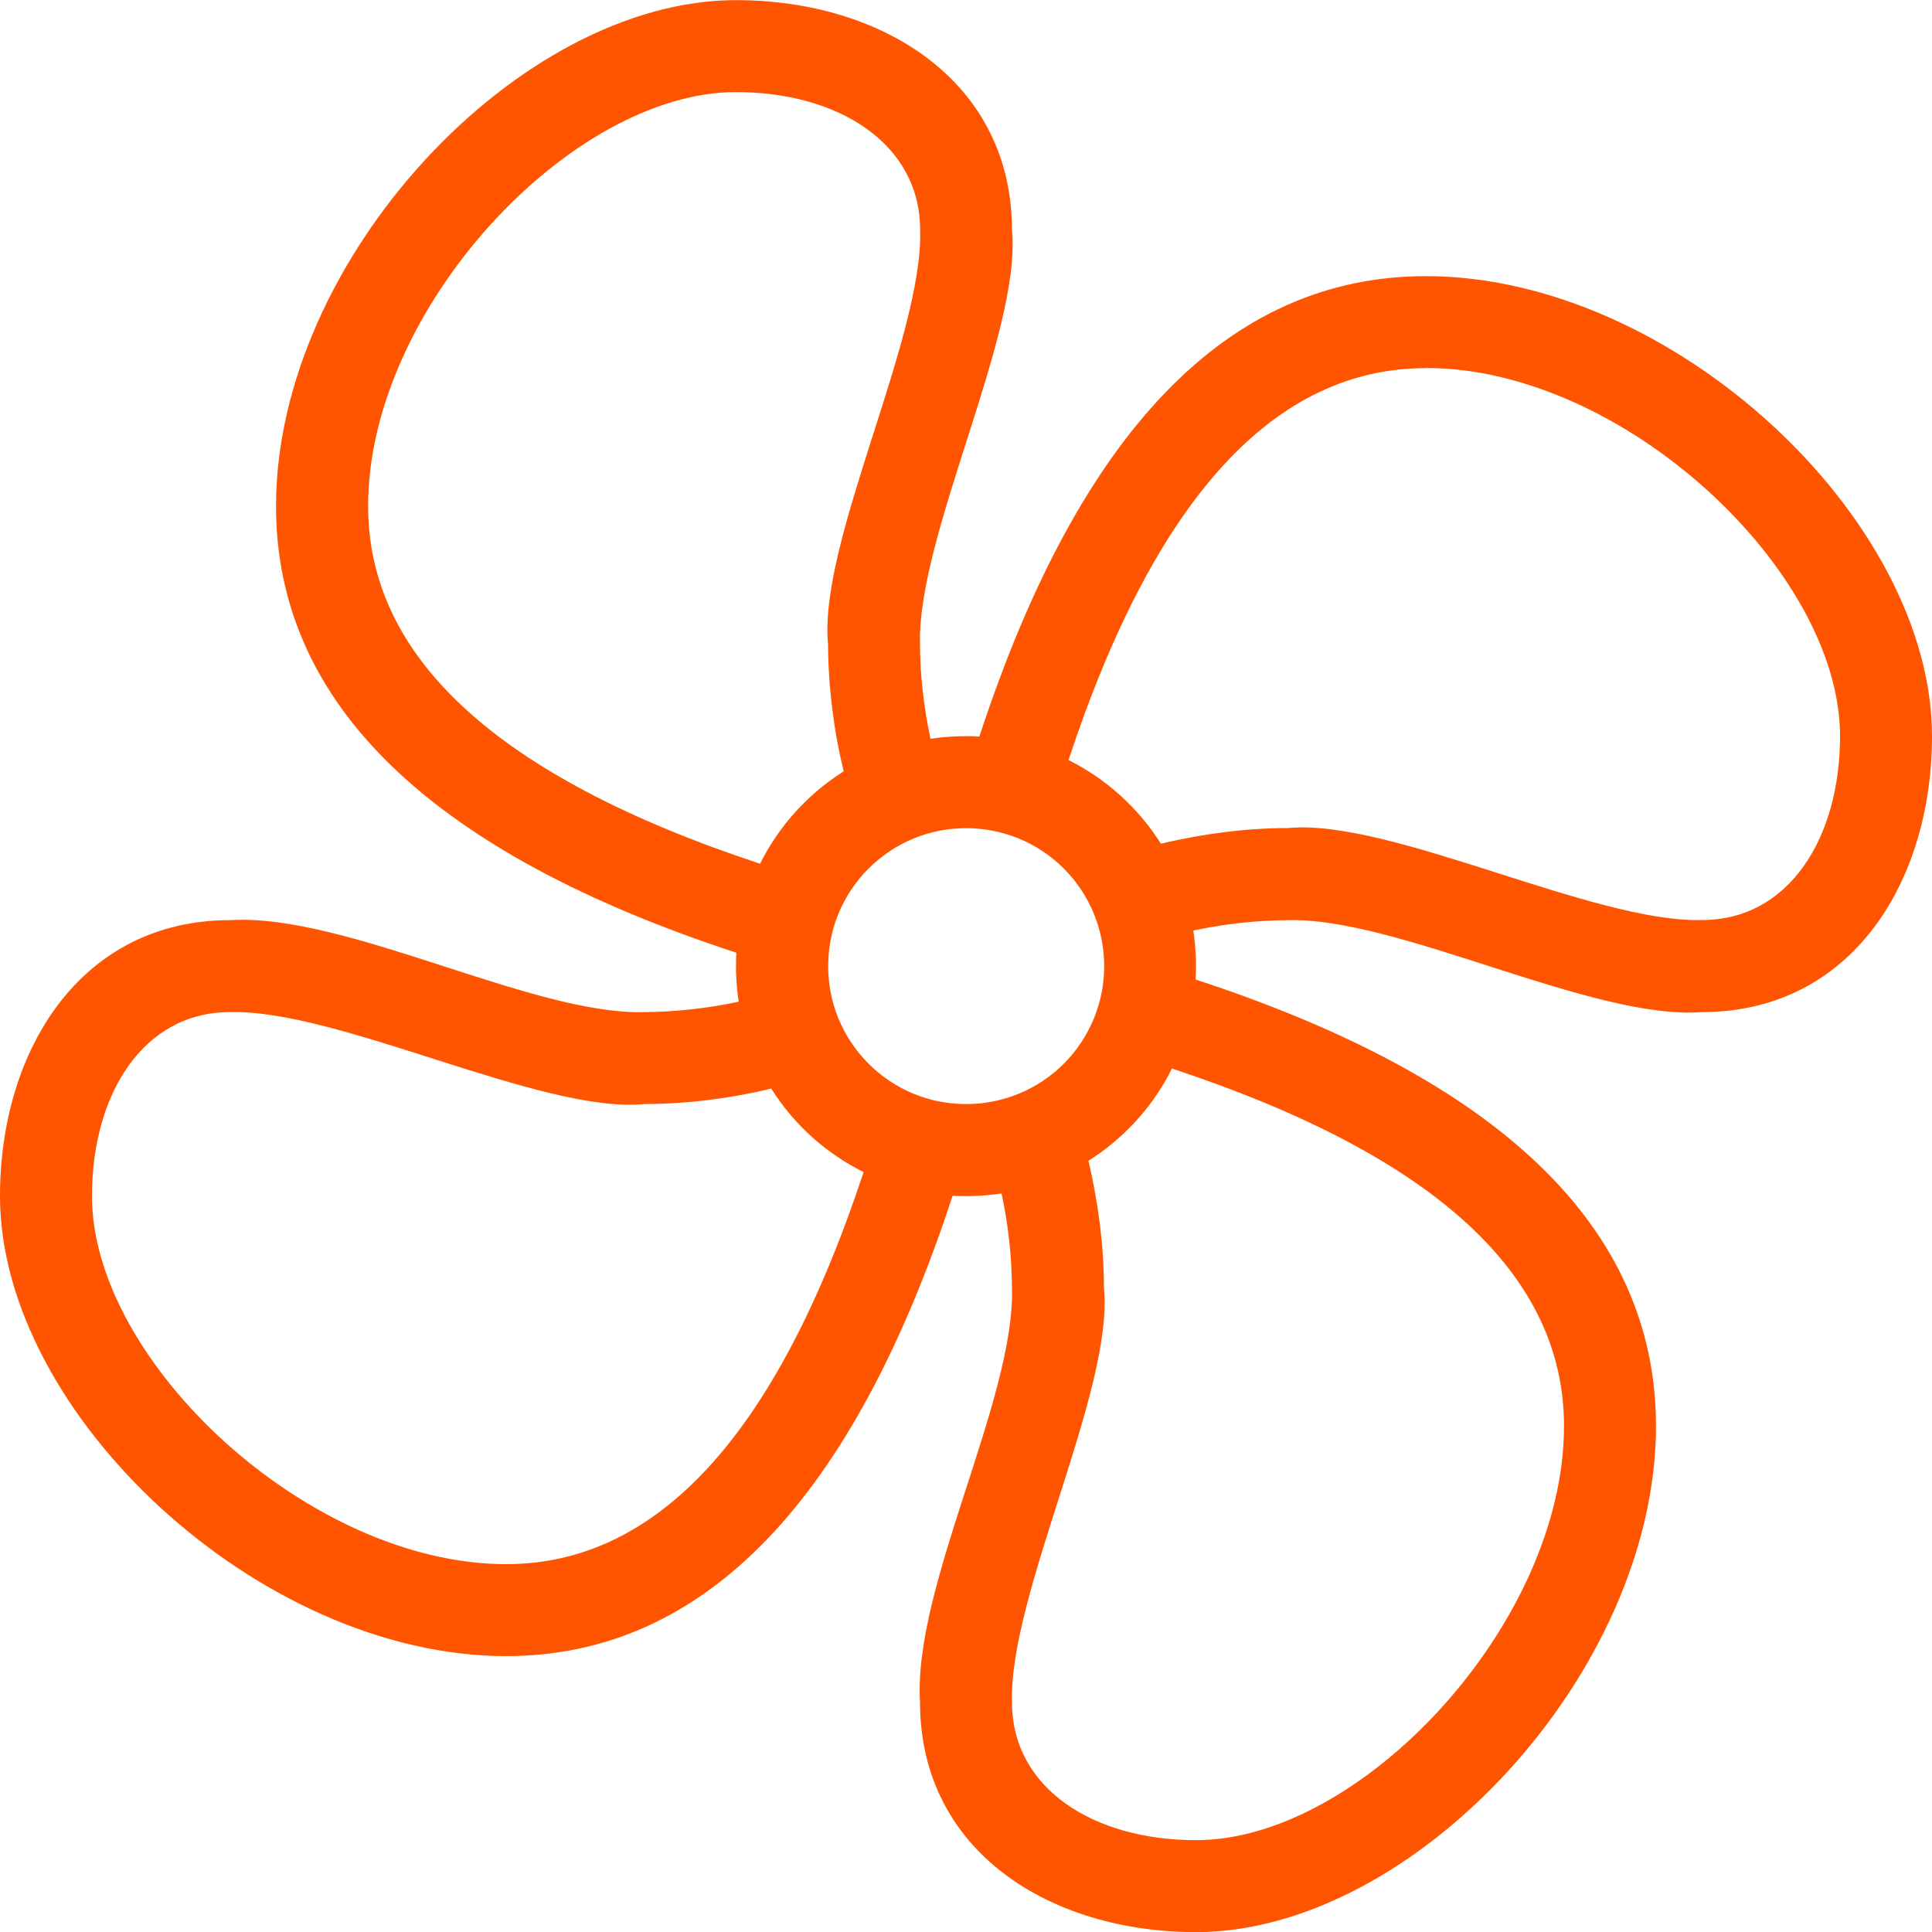
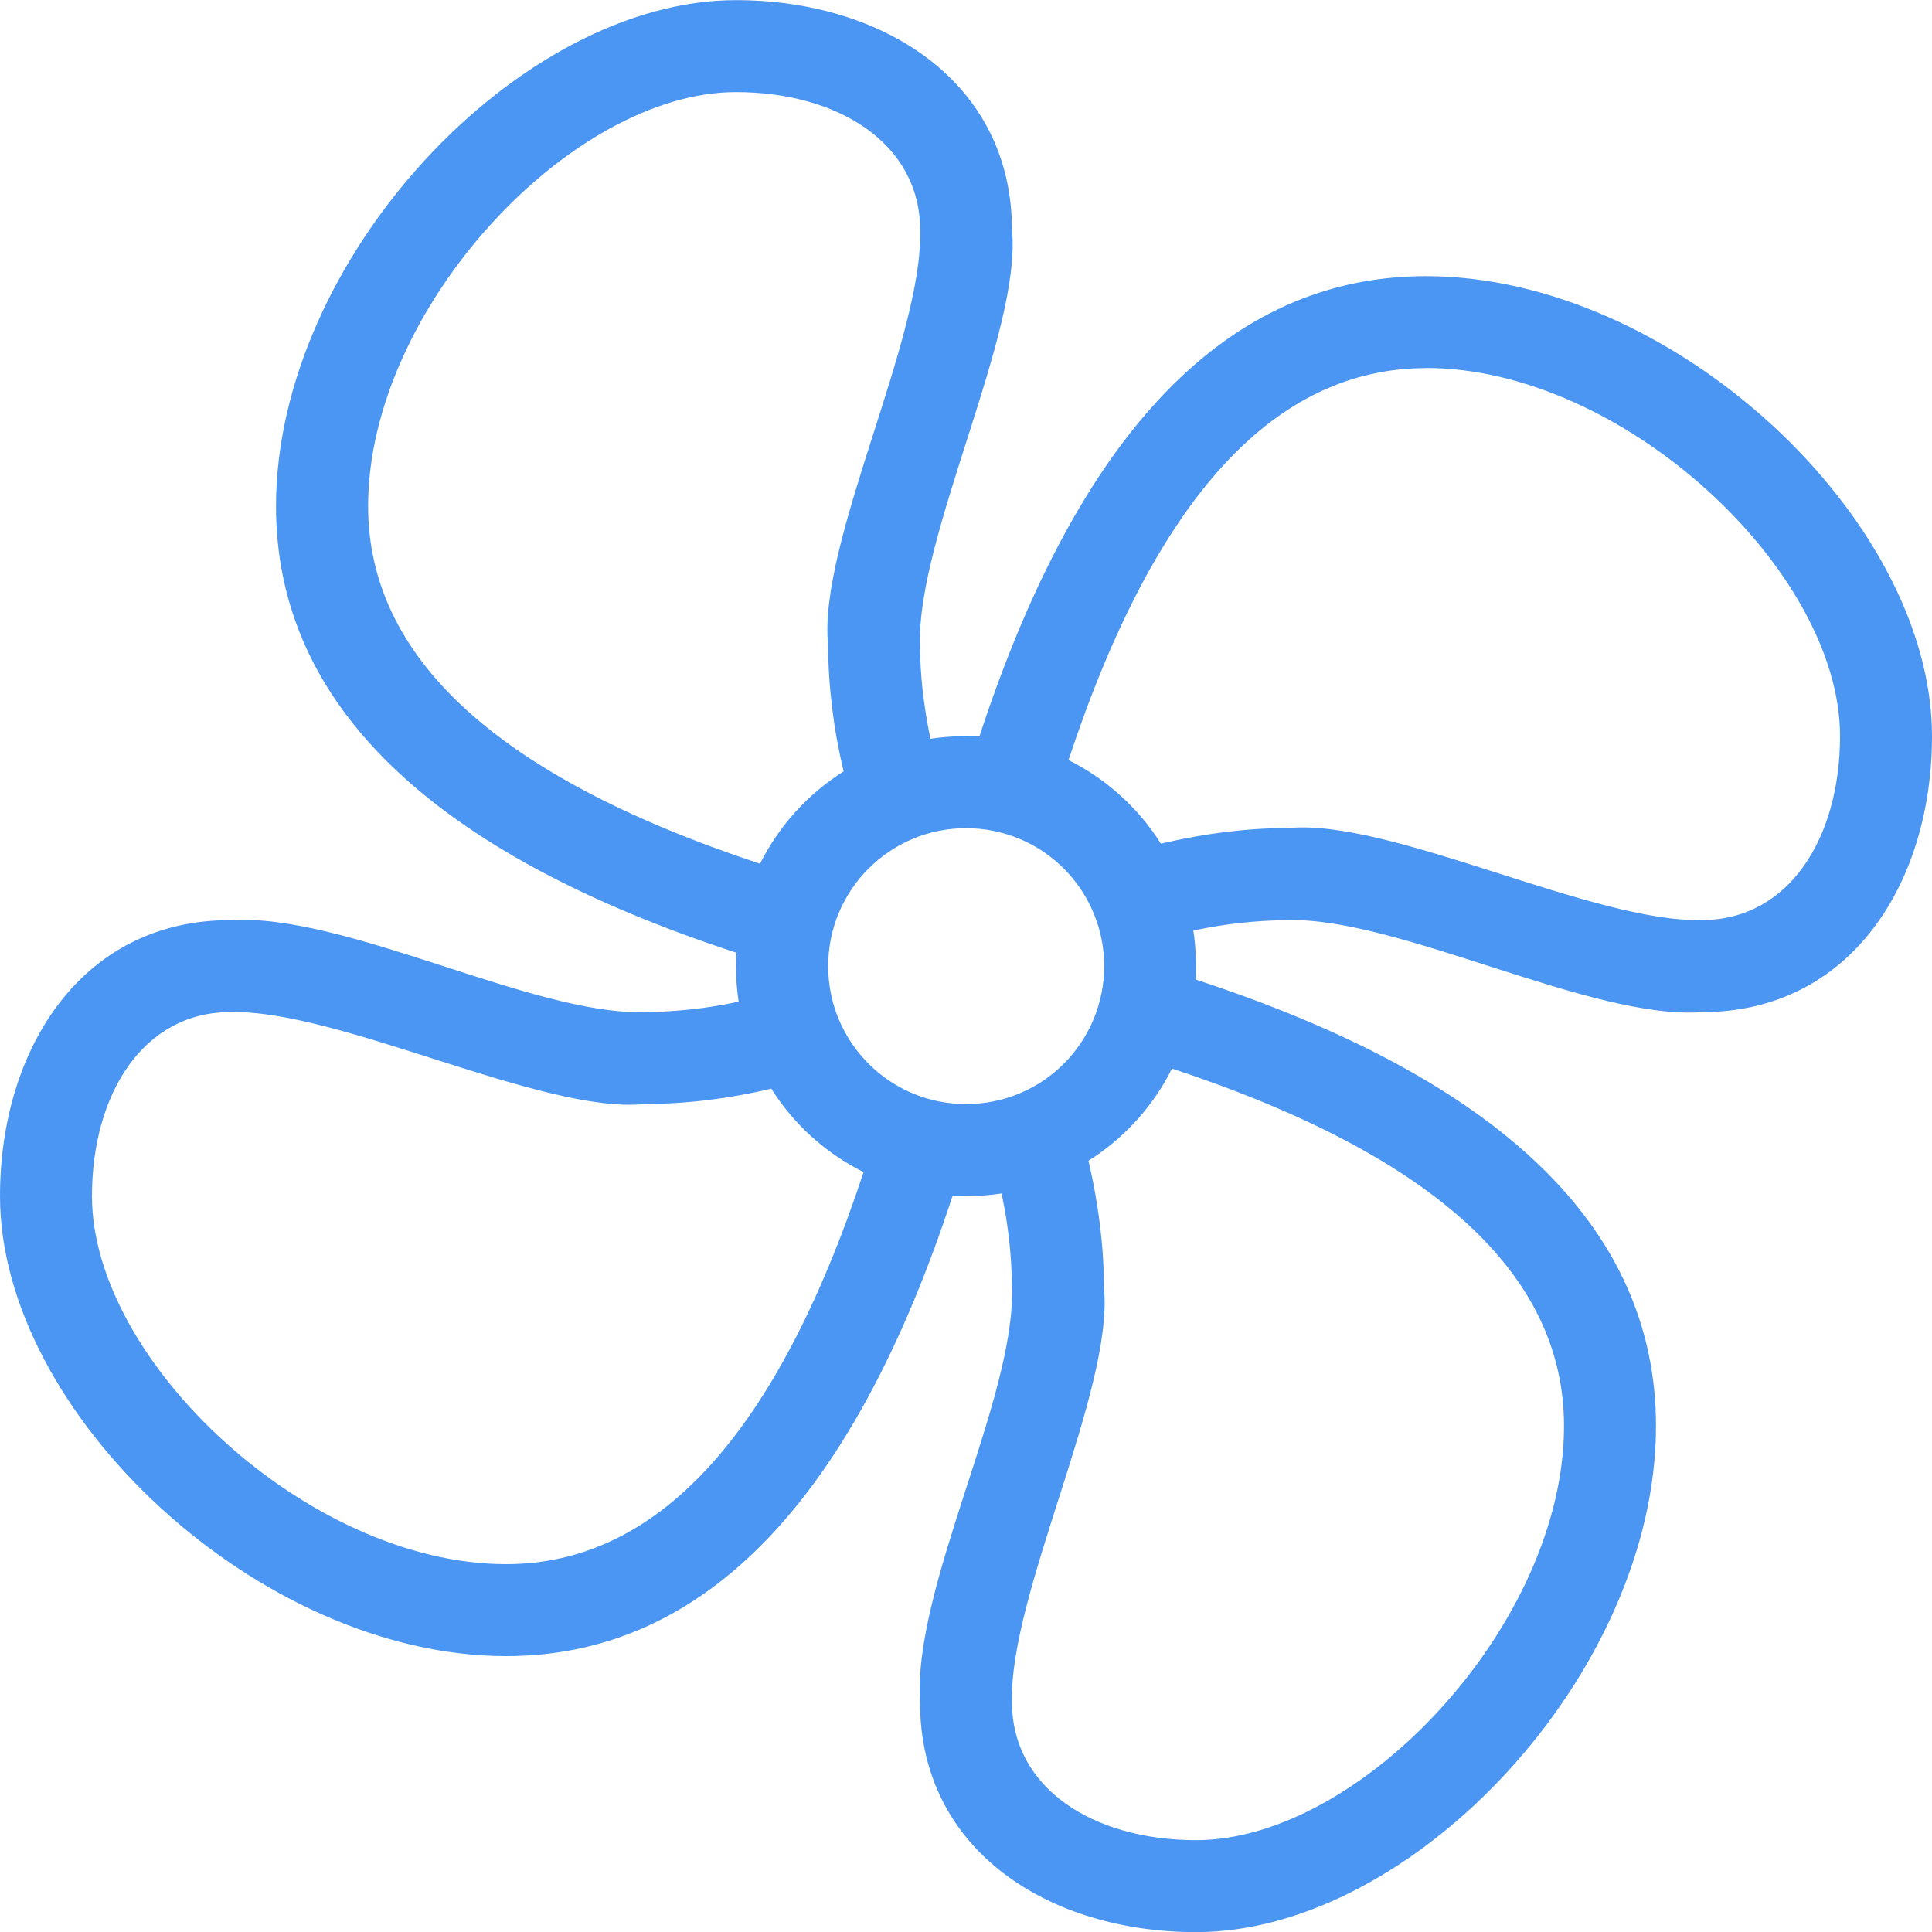
<svg xmlns="http://www.w3.org/2000/svg" width="15" height="15" viewBox="0 0 15 15" fill="none">
-   <path fill-rule="evenodd" clip-rule="evenodd" d="M5.714 0.001C6.85 0.001 7.857 0.63 7.857 1.787C7.934 2.579 7.119 4.161 7.143 5.002C7.143 5.233 7.17 5.477 7.224 5.736C7.346 5.717 7.479 5.712 7.604 5.718C8.374 3.367 9.524 2.144 11.071 2.144C12.986 2.144 15 4.025 15 5.715C15 6.851 14.371 7.858 13.214 7.858C12.361 7.922 10.854 7.12 9.999 7.144C9.752 7.146 9.506 7.173 9.265 7.225C9.284 7.346 9.289 7.48 9.283 7.605C11.634 8.375 12.857 9.525 12.857 11.072C12.857 12.986 10.976 15.001 9.286 15.001C8.15 15.001 7.143 14.372 7.143 13.215C7.087 12.317 7.881 10.867 7.857 10C7.855 9.753 7.828 9.507 7.776 9.266C7.65 9.285 7.523 9.291 7.396 9.284C6.626 11.635 5.476 12.858 3.929 12.858C2.015 12.858 0 10.977 0 9.287C0 8.151 0.629 7.144 1.786 7.144C2.684 7.088 4.134 7.882 5.001 7.858C5.248 7.856 5.494 7.829 5.735 7.777C5.716 7.651 5.71 7.524 5.717 7.397C3.367 6.627 2.143 5.477 2.143 3.93C2.143 2.015 4.024 0.001 5.714 0.001ZM9.099 8.296C8.954 8.589 8.727 8.838 8.451 9.012C8.531 9.357 8.571 9.685 8.571 10C8.649 10.792 7.834 12.374 7.857 13.215C7.857 13.889 8.494 14.287 9.286 14.287C10.571 14.287 12.143 12.602 12.143 11.072C12.143 9.908 11.159 8.977 9.099 8.296ZM1.786 7.858C1.112 7.858 0.714 8.495 0.714 9.287C0.714 10.572 2.399 12.144 3.929 12.144C5.093 12.144 6.024 11.16 6.705 9.1C6.411 8.954 6.163 8.73 5.988 8.452C5.665 8.53 5.335 8.57 5.003 8.572C4.21 8.65 2.627 7.835 1.786 7.858ZM7.501 6.43C7.36 6.43 7.221 6.457 7.091 6.511C6.961 6.565 6.843 6.644 6.743 6.744C6.644 6.843 6.565 6.961 6.511 7.091C6.457 7.221 6.43 7.361 6.43 7.501C6.43 7.642 6.457 7.781 6.511 7.911C6.565 8.041 6.644 8.159 6.744 8.259C6.843 8.358 6.961 8.437 7.091 8.491C7.221 8.545 7.361 8.572 7.501 8.572C7.786 8.572 8.058 8.46 8.259 8.259C8.46 8.058 8.573 7.785 8.573 7.501C8.573 7.217 8.46 6.944 8.259 6.743C8.058 6.542 7.786 6.43 7.501 6.43M11.073 2.858C9.909 2.858 8.976 3.842 8.296 5.901C8.59 6.048 8.839 6.274 9.013 6.55C9.356 6.47 9.685 6.429 9.999 6.429C10.792 6.352 12.374 7.167 13.215 7.143C13.888 7.143 14.286 6.507 14.286 5.715C14.286 4.43 12.602 2.857 11.072 2.857M5.715 0.715C4.43 0.715 2.858 2.4 2.858 3.929C2.858 5.093 3.841 6.025 5.901 6.706C6.048 6.411 6.274 6.163 6.55 5.989C6.472 5.666 6.431 5.335 6.429 5.002C6.352 4.21 7.167 2.628 7.144 1.787C7.144 1.113 6.506 0.715 5.715 0.715" fill="#FF5500" />
+   <path fill-rule="evenodd" clip-rule="evenodd" d="M5.714 0.001C6.85 0.001 7.857 0.63 7.857 1.787C7.934 2.579 7.119 4.161 7.143 5.002C7.143 5.233 7.17 5.477 7.224 5.736C7.346 5.717 7.479 5.712 7.604 5.718C8.374 3.367 9.524 2.144 11.071 2.144C12.986 2.144 15 4.025 15 5.715C15 6.851 14.371 7.858 13.214 7.858C12.361 7.922 10.854 7.12 9.999 7.144C9.752 7.146 9.506 7.173 9.265 7.225C9.284 7.346 9.289 7.48 9.283 7.605C11.634 8.375 12.857 9.525 12.857 11.072C12.857 12.986 10.976 15.001 9.286 15.001C8.15 15.001 7.143 14.372 7.143 13.215C7.087 12.317 7.881 10.867 7.857 10C7.855 9.753 7.828 9.507 7.776 9.266C7.65 9.285 7.523 9.291 7.396 9.284C6.626 11.635 5.476 12.858 3.929 12.858C2.015 12.858 0 10.977 0 9.287C0 8.151 0.629 7.144 1.786 7.144C2.684 7.088 4.134 7.882 5.001 7.858C5.248 7.856 5.494 7.829 5.735 7.777C5.716 7.651 5.71 7.524 5.717 7.397C3.367 6.627 2.143 5.477 2.143 3.93C2.143 2.015 4.024 0.001 5.714 0.001ZM9.099 8.296C8.954 8.589 8.727 8.838 8.451 9.012C8.531 9.357 8.571 9.685 8.571 10C8.649 10.792 7.834 12.374 7.857 13.215C7.857 13.889 8.494 14.287 9.286 14.287C10.571 14.287 12.143 12.602 12.143 11.072C12.143 9.908 11.159 8.977 9.099 8.296ZM1.786 7.858C1.112 7.858 0.714 8.495 0.714 9.287C0.714 10.572 2.399 12.144 3.929 12.144C5.093 12.144 6.024 11.16 6.705 9.1C6.411 8.954 6.163 8.73 5.988 8.452C5.665 8.53 5.335 8.57 5.003 8.572C4.21 8.65 2.627 7.835 1.786 7.858ZM7.501 6.43C7.36 6.43 7.221 6.457 7.091 6.511C6.961 6.565 6.843 6.644 6.743 6.744C6.644 6.843 6.565 6.961 6.511 7.091C6.457 7.221 6.43 7.361 6.43 7.501C6.43 7.642 6.457 7.781 6.511 7.911C6.565 8.041 6.644 8.159 6.744 8.259C6.843 8.358 6.961 8.437 7.091 8.491C7.221 8.545 7.361 8.572 7.501 8.572C7.786 8.572 8.058 8.46 8.259 8.259C8.46 8.058 8.573 7.785 8.573 7.501C8.573 7.217 8.46 6.944 8.259 6.743C8.058 6.542 7.786 6.43 7.501 6.43M11.073 2.858C9.909 2.858 8.976 3.842 8.296 5.901C8.59 6.048 8.839 6.274 9.013 6.55C9.356 6.47 9.685 6.429 9.999 6.429C10.792 6.352 12.374 7.167 13.215 7.143C13.888 7.143 14.286 6.507 14.286 5.715C14.286 4.43 12.602 2.857 11.072 2.857M5.715 0.715C4.43 0.715 2.858 2.4 2.858 3.929C2.858 5.093 3.841 6.025 5.901 6.706C6.048 6.411 6.274 6.163 6.55 5.989C6.472 5.666 6.431 5.335 6.429 5.002C6.352 4.21 7.167 2.628 7.144 1.787C7.144 1.113 6.506 0.715 5.715 0.715" fill="#4c96f3" />
</svg>
